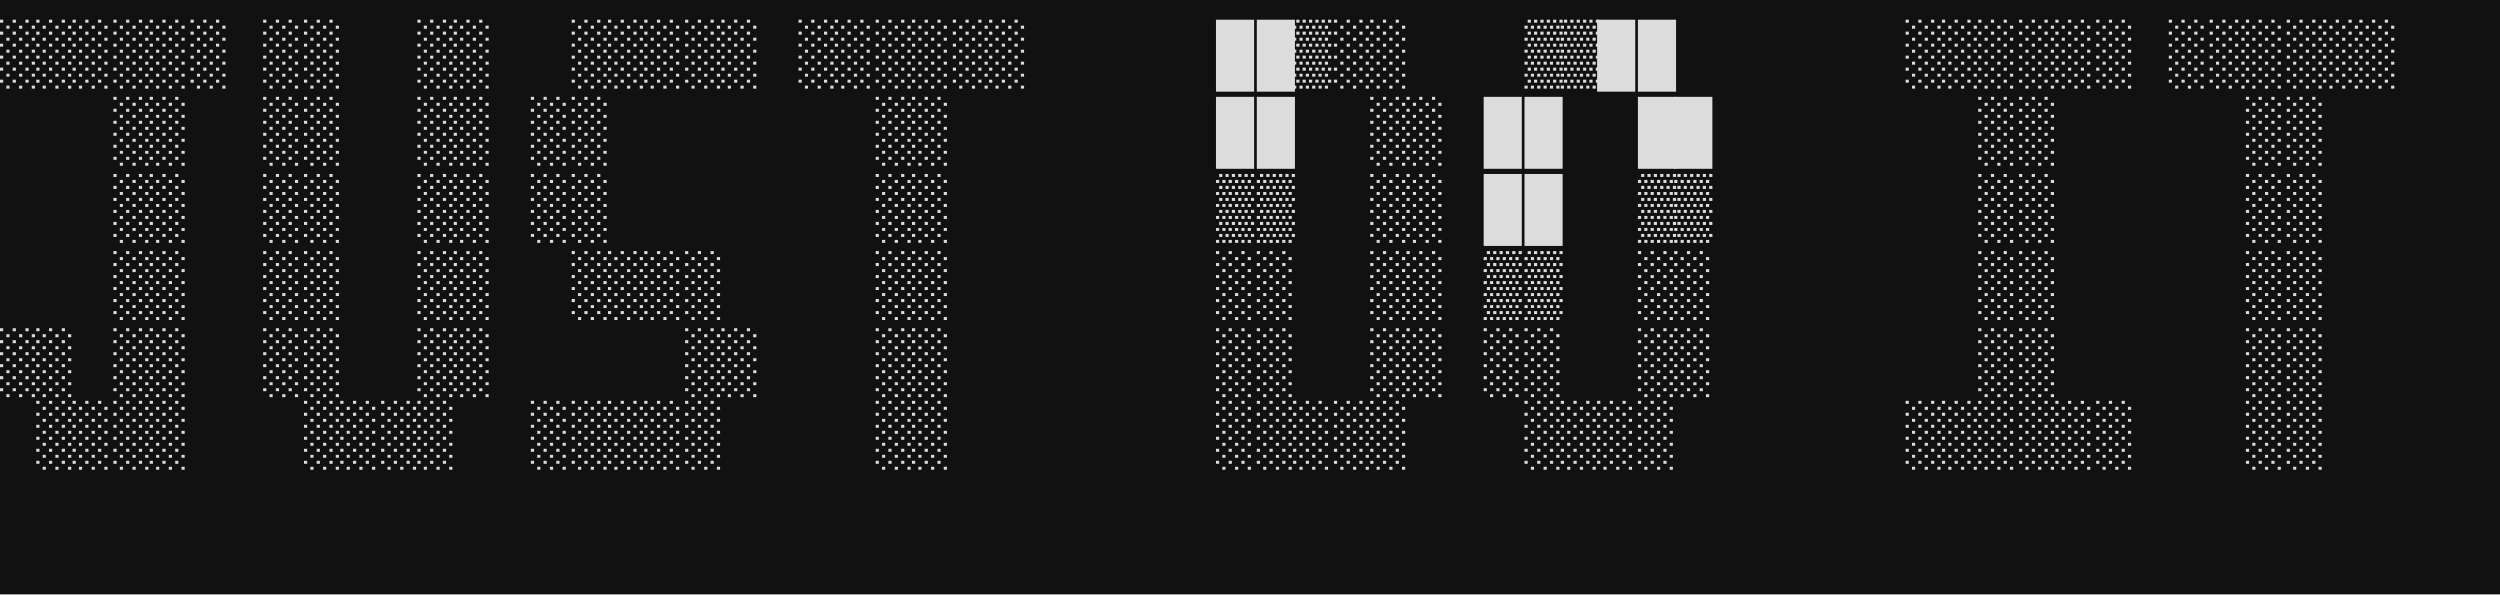
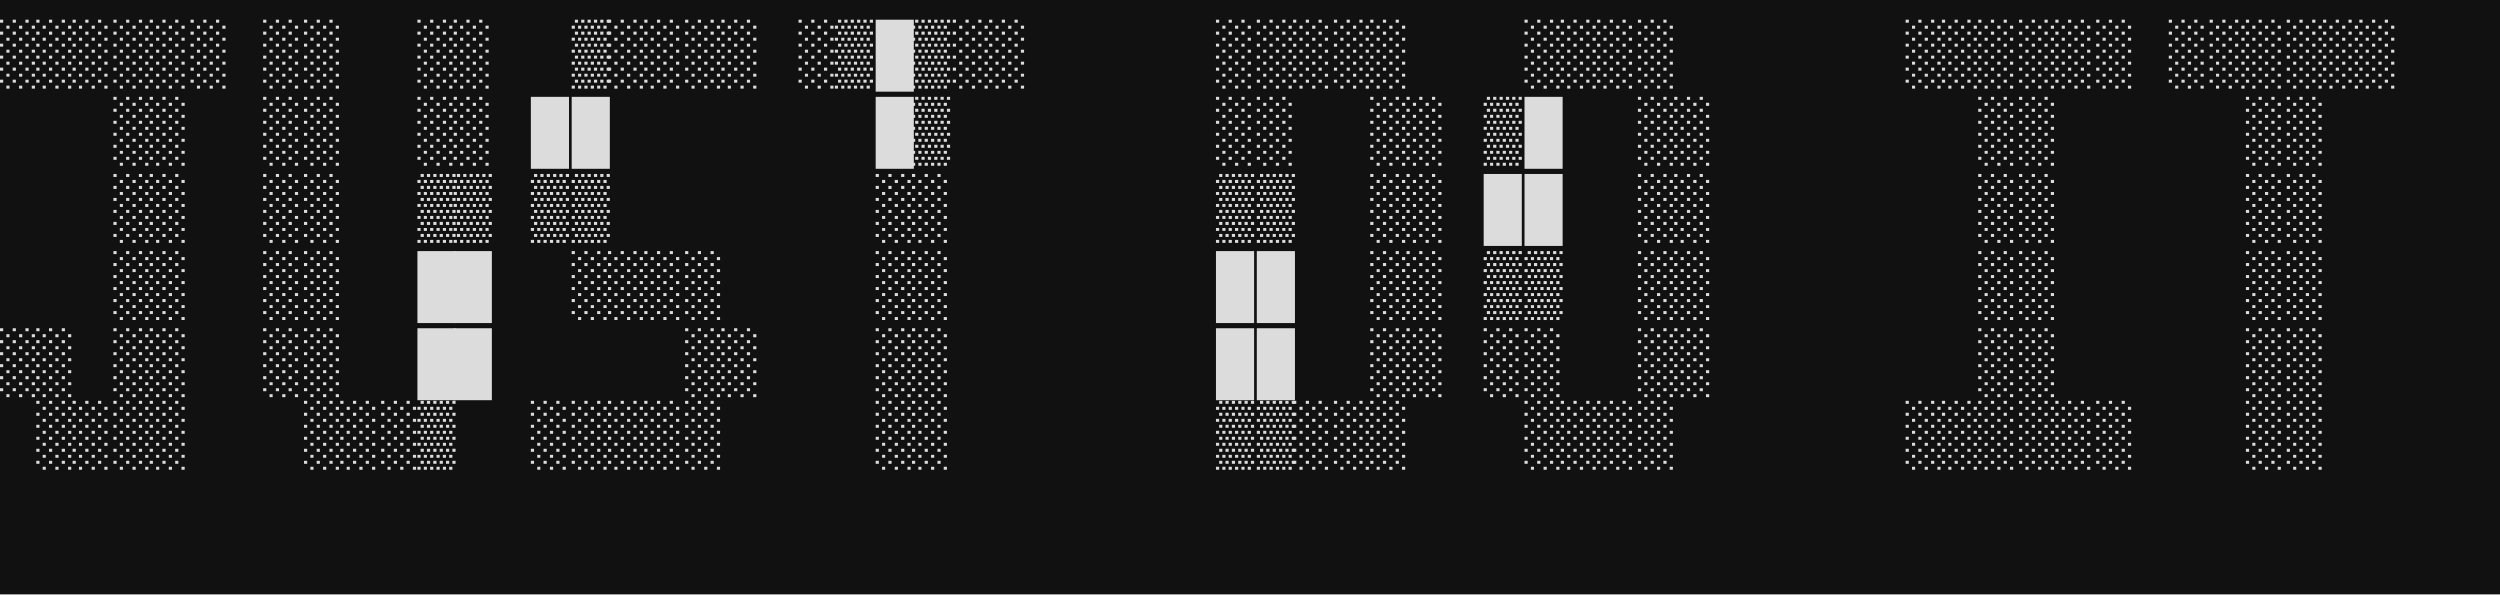
<svg xmlns="http://www.w3.org/2000/svg" width="551" height="131">
  <rect width="551" height="131" fill="#111111" />
  <text x="0" y="16" fill="#dcdcdc" font-size="14" font-family="Courier New, Courier, monospace">░</text>
  <text x="8" y="16" fill="#dcdcdc" font-size="14" font-family="Courier New, Courier, monospace">░</text>
  <text x="16" y="16" fill="#dcdcdc" font-size="14" font-family="Courier New, Courier, monospace">░</text>
  <text x="25" y="16" fill="#dcdcdc" font-size="14" font-family="Courier New, Courier, monospace">░</text>
  <text x="33" y="16" fill="#dcdcdc" font-size="14" font-family="Courier New, Courier, monospace">░</text>
  <text x="42" y="16" fill="#dcdcdc" font-size="14" font-family="Courier New, Courier, monospace">░</text>
  <text x="58" y="16" fill="#dcdcdc" font-size="14" font-family="Courier New, Courier, monospace">░</text>
  <text x="67" y="16" fill="#dcdcdc" font-size="14" font-family="Courier New, Courier, monospace">░</text>
  <text x="92" y="16" fill="#dcdcdc" font-size="14" font-family="Courier New, Courier, monospace">░</text>
  <text x="100" y="16" fill="#dcdcdc" font-size="14" font-family="Courier New, Courier, monospace">░</text>
-   <text x="126" y="16" fill="#dcdcdc" font-size="14" font-family="Courier New, Courier, monospace">░</text>
+   <text x="126" y="16" fill="#dcdcdc" font-size="14" font-family="Courier New, Courier, monospace">▒</text>
  <text x="134" y="16" fill="#dcdcdc" font-size="14" font-family="Courier New, Courier, monospace">░</text>
  <text x="142" y="16" fill="#dcdcdc" font-size="14" font-family="Courier New, Courier, monospace">░</text>
  <text x="151" y="16" fill="#dcdcdc" font-size="14" font-family="Courier New, Courier, monospace">░</text>
  <text x="159" y="16" fill="#dcdcdc" font-size="14" font-family="Courier New, Courier, monospace">░</text>
  <text x="176" y="16" fill="#dcdcdc" font-size="14" font-family="Courier New, Courier, monospace">░</text>
-   <text x="184" y="16" fill="#dcdcdc" font-size="14" font-family="Courier New, Courier, monospace">░</text>
-   <text x="193" y="16" fill="#dcdcdc" font-size="14" font-family="Courier New, Courier, monospace">░</text>
-   <text x="201" y="16" fill="#dcdcdc" font-size="14" font-family="Courier New, Courier, monospace">░</text>
+   <text x="184" y="16" fill="#dcdcdc" font-size="14" font-family="Courier New, Courier, monospace">▒</text>
+   <text x="193" y="16" fill="#dcdcdc" font-size="14" font-family="Courier New, Courier, monospace">█</text>
+   <text x="201" y="16" fill="#dcdcdc" font-size="14" font-family="Courier New, Courier, monospace">▒</text>
  <text x="210" y="16" fill="#dcdcdc" font-size="14" font-family="Courier New, Courier, monospace">░</text>
  <text x="218" y="16" fill="#dcdcdc" font-size="14" font-family="Courier New, Courier, monospace">░</text>
-   <text x="268" y="16" fill="#dcdcdc" font-size="14" font-family="Courier New, Courier, monospace">█</text>
-   <text x="277" y="16" fill="#dcdcdc" font-size="14" font-family="Courier New, Courier, monospace">█</text>
-   <text x="285" y="16" fill="#dcdcdc" font-size="14" font-family="Courier New, Courier, monospace">▒</text>
+   <text x="268" y="16" fill="#dcdcdc" font-size="14" font-family="Courier New, Courier, monospace">░</text>
+   <text x="277" y="16" fill="#dcdcdc" font-size="14" font-family="Courier New, Courier, monospace">░</text>
+   <text x="285" y="16" fill="#dcdcdc" font-size="14" font-family="Courier New, Courier, monospace">░</text>
  <text x="294" y="16" fill="#dcdcdc" font-size="14" font-family="Courier New, Courier, monospace">░</text>
  <text x="302" y="16" fill="#dcdcdc" font-size="14" font-family="Courier New, Courier, monospace">░</text>
-   <text x="336" y="16" fill="#dcdcdc" font-size="14" font-family="Courier New, Courier, monospace">▒</text>
-   <text x="344" y="16" fill="#dcdcdc" font-size="14" font-family="Courier New, Courier, monospace">▒</text>
-   <text x="352" y="16" fill="#dcdcdc" font-size="14" font-family="Courier New, Courier, monospace">█</text>
-   <text x="361" y="16" fill="#dcdcdc" font-size="14" font-family="Courier New, Courier, monospace">█</text>
+   <text x="336" y="16" fill="#dcdcdc" font-size="14" font-family="Courier New, Courier, monospace">░</text>
+   <text x="344" y="16" fill="#dcdcdc" font-size="14" font-family="Courier New, Courier, monospace">░</text>
+   <text x="352" y="16" fill="#dcdcdc" font-size="14" font-family="Courier New, Courier, monospace">░</text>
+   <text x="361" y="16" fill="#dcdcdc" font-size="14" font-family="Courier New, Courier, monospace">░</text>
  <text x="420" y="16" fill="#dcdcdc" font-size="14" font-family="Courier New, Courier, monospace">░</text>
  <text x="428" y="16" fill="#dcdcdc" font-size="14" font-family="Courier New, Courier, monospace">░</text>
  <text x="436" y="16" fill="#dcdcdc" font-size="14" font-family="Courier New, Courier, monospace">░</text>
  <text x="445" y="16" fill="#dcdcdc" font-size="14" font-family="Courier New, Courier, monospace">░</text>
  <text x="453" y="16" fill="#dcdcdc" font-size="14" font-family="Courier New, Courier, monospace">░</text>
  <text x="462" y="16" fill="#dcdcdc" font-size="14" font-family="Courier New, Courier, monospace">░</text>
  <text x="478" y="16" fill="#dcdcdc" font-size="14" font-family="Courier New, Courier, monospace">░</text>
  <text x="487" y="16" fill="#dcdcdc" font-size="14" font-family="Courier New, Courier, monospace">░</text>
  <text x="495" y="16" fill="#dcdcdc" font-size="14" font-family="Courier New, Courier, monospace">░</text>
  <text x="504" y="16" fill="#dcdcdc" font-size="14" font-family="Courier New, Courier, monospace">░</text>
  <text x="512" y="16" fill="#dcdcdc" font-size="14" font-family="Courier New, Courier, monospace">░</text>
  <text x="520" y="16" fill="#dcdcdc" font-size="14" font-family="Courier New, Courier, monospace">░</text>
  <text x="25" y="33" fill="#dcdcdc" font-size="14" font-family="Courier New, Courier, monospace">░</text>
  <text x="33" y="33" fill="#dcdcdc" font-size="14" font-family="Courier New, Courier, monospace">░</text>
  <text x="58" y="33" fill="#dcdcdc" font-size="14" font-family="Courier New, Courier, monospace">░</text>
  <text x="67" y="33" fill="#dcdcdc" font-size="14" font-family="Courier New, Courier, monospace">░</text>
  <text x="92" y="33" fill="#dcdcdc" font-size="14" font-family="Courier New, Courier, monospace">░</text>
  <text x="100" y="33" fill="#dcdcdc" font-size="14" font-family="Courier New, Courier, monospace">░</text>
-   <text x="117" y="33" fill="#dcdcdc" font-size="14" font-family="Courier New, Courier, monospace">░</text>
-   <text x="126" y="33" fill="#dcdcdc" font-size="14" font-family="Courier New, Courier, monospace">░</text>
-   <text x="193" y="33" fill="#dcdcdc" font-size="14" font-family="Courier New, Courier, monospace">░</text>
-   <text x="201" y="33" fill="#dcdcdc" font-size="14" font-family="Courier New, Courier, monospace">░</text>
-   <text x="268" y="33" fill="#dcdcdc" font-size="14" font-family="Courier New, Courier, monospace">█</text>
-   <text x="277" y="33" fill="#dcdcdc" font-size="14" font-family="Courier New, Courier, monospace">█</text>
+   <text x="117" y="33" fill="#dcdcdc" font-size="14" font-family="Courier New, Courier, monospace">█</text>
+   <text x="126" y="33" fill="#dcdcdc" font-size="14" font-family="Courier New, Courier, monospace">█</text>
+   <text x="193" y="33" fill="#dcdcdc" font-size="14" font-family="Courier New, Courier, monospace">█</text>
+   <text x="201" y="33" fill="#dcdcdc" font-size="14" font-family="Courier New, Courier, monospace">▒</text>
+   <text x="268" y="33" fill="#dcdcdc" font-size="14" font-family="Courier New, Courier, monospace">░</text>
+   <text x="277" y="33" fill="#dcdcdc" font-size="14" font-family="Courier New, Courier, monospace">░</text>
  <text x="302" y="33" fill="#dcdcdc" font-size="14" font-family="Courier New, Courier, monospace">░</text>
  <text x="310" y="33" fill="#dcdcdc" font-size="14" font-family="Courier New, Courier, monospace">░</text>
-   <text x="327" y="33" fill="#dcdcdc" font-size="14" font-family="Courier New, Courier, monospace">█</text>
+   <text x="327" y="33" fill="#dcdcdc" font-size="14" font-family="Courier New, Courier, monospace">▒</text>
  <text x="336" y="33" fill="#dcdcdc" font-size="14" font-family="Courier New, Courier, monospace">█</text>
-   <text x="361" y="33" fill="#dcdcdc" font-size="14" font-family="Courier New, Courier, monospace">█</text>
-   <text x="369" y="33" fill="#dcdcdc" font-size="14" font-family="Courier New, Courier, monospace">█</text>
+   <text x="361" y="33" fill="#dcdcdc" font-size="14" font-family="Courier New, Courier, monospace">░</text>
+   <text x="369" y="33" fill="#dcdcdc" font-size="14" font-family="Courier New, Courier, monospace">░</text>
  <text x="436" y="33" fill="#dcdcdc" font-size="14" font-family="Courier New, Courier, monospace">░</text>
  <text x="445" y="33" fill="#dcdcdc" font-size="14" font-family="Courier New, Courier, monospace">░</text>
  <text x="495" y="33" fill="#dcdcdc" font-size="14" font-family="Courier New, Courier, monospace">░</text>
  <text x="504" y="33" fill="#dcdcdc" font-size="14" font-family="Courier New, Courier, monospace">░</text>
  <text x="25" y="50" fill="#dcdcdc" font-size="14" font-family="Courier New, Courier, monospace">░</text>
  <text x="33" y="50" fill="#dcdcdc" font-size="14" font-family="Courier New, Courier, monospace">░</text>
  <text x="58" y="50" fill="#dcdcdc" font-size="14" font-family="Courier New, Courier, monospace">░</text>
  <text x="67" y="50" fill="#dcdcdc" font-size="14" font-family="Courier New, Courier, monospace">░</text>
-   <text x="92" y="50" fill="#dcdcdc" font-size="14" font-family="Courier New, Courier, monospace">░</text>
-   <text x="100" y="50" fill="#dcdcdc" font-size="14" font-family="Courier New, Courier, monospace">░</text>
-   <text x="117" y="50" fill="#dcdcdc" font-size="14" font-family="Courier New, Courier, monospace">░</text>
-   <text x="126" y="50" fill="#dcdcdc" font-size="14" font-family="Courier New, Courier, monospace">░</text>
+   <text x="92" y="50" fill="#dcdcdc" font-size="14" font-family="Courier New, Courier, monospace">▒</text>
+   <text x="100" y="50" fill="#dcdcdc" font-size="14" font-family="Courier New, Courier, monospace">▒</text>
+   <text x="117" y="50" fill="#dcdcdc" font-size="14" font-family="Courier New, Courier, monospace">▒</text>
+   <text x="126" y="50" fill="#dcdcdc" font-size="14" font-family="Courier New, Courier, monospace">▒</text>
  <text x="193" y="50" fill="#dcdcdc" font-size="14" font-family="Courier New, Courier, monospace">░</text>
  <text x="201" y="50" fill="#dcdcdc" font-size="14" font-family="Courier New, Courier, monospace">░</text>
  <text x="268" y="50" fill="#dcdcdc" font-size="14" font-family="Courier New, Courier, monospace">▒</text>
  <text x="277" y="50" fill="#dcdcdc" font-size="14" font-family="Courier New, Courier, monospace">▒</text>
  <text x="302" y="50" fill="#dcdcdc" font-size="14" font-family="Courier New, Courier, monospace">░</text>
  <text x="310" y="50" fill="#dcdcdc" font-size="14" font-family="Courier New, Courier, monospace">░</text>
  <text x="327" y="50" fill="#dcdcdc" font-size="14" font-family="Courier New, Courier, monospace">█</text>
  <text x="336" y="50" fill="#dcdcdc" font-size="14" font-family="Courier New, Courier, monospace">█</text>
-   <text x="361" y="50" fill="#dcdcdc" font-size="14" font-family="Courier New, Courier, monospace">▒</text>
-   <text x="369" y="50" fill="#dcdcdc" font-size="14" font-family="Courier New, Courier, monospace">▒</text>
+   <text x="361" y="50" fill="#dcdcdc" font-size="14" font-family="Courier New, Courier, monospace">░</text>
+   <text x="369" y="50" fill="#dcdcdc" font-size="14" font-family="Courier New, Courier, monospace">░</text>
  <text x="436" y="50" fill="#dcdcdc" font-size="14" font-family="Courier New, Courier, monospace">░</text>
  <text x="445" y="50" fill="#dcdcdc" font-size="14" font-family="Courier New, Courier, monospace">░</text>
  <text x="495" y="50" fill="#dcdcdc" font-size="14" font-family="Courier New, Courier, monospace">░</text>
  <text x="504" y="50" fill="#dcdcdc" font-size="14" font-family="Courier New, Courier, monospace">░</text>
  <text x="25" y="67" fill="#dcdcdc" font-size="14" font-family="Courier New, Courier, monospace">░</text>
  <text x="33" y="67" fill="#dcdcdc" font-size="14" font-family="Courier New, Courier, monospace">░</text>
  <text x="58" y="67" fill="#dcdcdc" font-size="14" font-family="Courier New, Courier, monospace">░</text>
  <text x="67" y="67" fill="#dcdcdc" font-size="14" font-family="Courier New, Courier, monospace">░</text>
-   <text x="92" y="67" fill="#dcdcdc" font-size="14" font-family="Courier New, Courier, monospace">░</text>
-   <text x="100" y="67" fill="#dcdcdc" font-size="14" font-family="Courier New, Courier, monospace">░</text>
+   <text x="92" y="67" fill="#dcdcdc" font-size="14" font-family="Courier New, Courier, monospace">█</text>
+   <text x="100" y="67" fill="#dcdcdc" font-size="14" font-family="Courier New, Courier, monospace">█</text>
  <text x="126" y="67" fill="#dcdcdc" font-size="14" font-family="Courier New, Courier, monospace">░</text>
  <text x="134" y="67" fill="#dcdcdc" font-size="14" font-family="Courier New, Courier, monospace">░</text>
  <text x="142" y="67" fill="#dcdcdc" font-size="14" font-family="Courier New, Courier, monospace">░</text>
  <text x="151" y="67" fill="#dcdcdc" font-size="14" font-family="Courier New, Courier, monospace">░</text>
  <text x="193" y="67" fill="#dcdcdc" font-size="14" font-family="Courier New, Courier, monospace">░</text>
  <text x="201" y="67" fill="#dcdcdc" font-size="14" font-family="Courier New, Courier, monospace">░</text>
-   <text x="268" y="67" fill="#dcdcdc" font-size="14" font-family="Courier New, Courier, monospace">░</text>
-   <text x="277" y="67" fill="#dcdcdc" font-size="14" font-family="Courier New, Courier, monospace">░</text>
+   <text x="268" y="67" fill="#dcdcdc" font-size="14" font-family="Courier New, Courier, monospace">█</text>
+   <text x="277" y="67" fill="#dcdcdc" font-size="14" font-family="Courier New, Courier, monospace">█</text>
  <text x="302" y="67" fill="#dcdcdc" font-size="14" font-family="Courier New, Courier, monospace">░</text>
  <text x="310" y="67" fill="#dcdcdc" font-size="14" font-family="Courier New, Courier, monospace">░</text>
  <text x="327" y="67" fill="#dcdcdc" font-size="14" font-family="Courier New, Courier, monospace">▒</text>
  <text x="336" y="67" fill="#dcdcdc" font-size="14" font-family="Courier New, Courier, monospace">▒</text>
  <text x="361" y="67" fill="#dcdcdc" font-size="14" font-family="Courier New, Courier, monospace">░</text>
  <text x="369" y="67" fill="#dcdcdc" font-size="14" font-family="Courier New, Courier, monospace">░</text>
  <text x="436" y="67" fill="#dcdcdc" font-size="14" font-family="Courier New, Courier, monospace">░</text>
  <text x="445" y="67" fill="#dcdcdc" font-size="14" font-family="Courier New, Courier, monospace">░</text>
  <text x="495" y="67" fill="#dcdcdc" font-size="14" font-family="Courier New, Courier, monospace">░</text>
  <text x="504" y="67" fill="#dcdcdc" font-size="14" font-family="Courier New, Courier, monospace">░</text>
  <text x="0" y="84" fill="#dcdcdc" font-size="14" font-family="Courier New, Courier, monospace">░</text>
  <text x="8" y="84" fill="#dcdcdc" font-size="14" font-family="Courier New, Courier, monospace">░</text>
  <text x="25" y="84" fill="#dcdcdc" font-size="14" font-family="Courier New, Courier, monospace">░</text>
  <text x="33" y="84" fill="#dcdcdc" font-size="14" font-family="Courier New, Courier, monospace">░</text>
  <text x="58" y="84" fill="#dcdcdc" font-size="14" font-family="Courier New, Courier, monospace">░</text>
  <text x="67" y="84" fill="#dcdcdc" font-size="14" font-family="Courier New, Courier, monospace">░</text>
-   <text x="92" y="84" fill="#dcdcdc" font-size="14" font-family="Courier New, Courier, monospace">░</text>
-   <text x="100" y="84" fill="#dcdcdc" font-size="14" font-family="Courier New, Courier, monospace">░</text>
+   <text x="92" y="84" fill="#dcdcdc" font-size="14" font-family="Courier New, Courier, monospace">█</text>
+   <text x="100" y="84" fill="#dcdcdc" font-size="14" font-family="Courier New, Courier, monospace">█</text>
  <text x="151" y="84" fill="#dcdcdc" font-size="14" font-family="Courier New, Courier, monospace">░</text>
  <text x="159" y="84" fill="#dcdcdc" font-size="14" font-family="Courier New, Courier, monospace">░</text>
  <text x="193" y="84" fill="#dcdcdc" font-size="14" font-family="Courier New, Courier, monospace">░</text>
  <text x="201" y="84" fill="#dcdcdc" font-size="14" font-family="Courier New, Courier, monospace">░</text>
-   <text x="268" y="84" fill="#dcdcdc" font-size="14" font-family="Courier New, Courier, monospace">░</text>
-   <text x="277" y="84" fill="#dcdcdc" font-size="14" font-family="Courier New, Courier, monospace">░</text>
+   <text x="268" y="84" fill="#dcdcdc" font-size="14" font-family="Courier New, Courier, monospace">█</text>
+   <text x="277" y="84" fill="#dcdcdc" font-size="14" font-family="Courier New, Courier, monospace">█</text>
  <text x="302" y="84" fill="#dcdcdc" font-size="14" font-family="Courier New, Courier, monospace">░</text>
  <text x="310" y="84" fill="#dcdcdc" font-size="14" font-family="Courier New, Courier, monospace">░</text>
  <text x="327" y="84" fill="#dcdcdc" font-size="14" font-family="Courier New, Courier, monospace">░</text>
  <text x="336" y="84" fill="#dcdcdc" font-size="14" font-family="Courier New, Courier, monospace">░</text>
  <text x="361" y="84" fill="#dcdcdc" font-size="14" font-family="Courier New, Courier, monospace">░</text>
  <text x="369" y="84" fill="#dcdcdc" font-size="14" font-family="Courier New, Courier, monospace">░</text>
  <text x="436" y="84" fill="#dcdcdc" font-size="14" font-family="Courier New, Courier, monospace">░</text>
  <text x="445" y="84" fill="#dcdcdc" font-size="14" font-family="Courier New, Courier, monospace">░</text>
  <text x="495" y="84" fill="#dcdcdc" font-size="14" font-family="Courier New, Courier, monospace">░</text>
  <text x="504" y="84" fill="#dcdcdc" font-size="14" font-family="Courier New, Courier, monospace">░</text>
  <text x="8" y="100" fill="#dcdcdc" font-size="14" font-family="Courier New, Courier, monospace">░</text>
  <text x="16" y="100" fill="#dcdcdc" font-size="14" font-family="Courier New, Courier, monospace">░</text>
  <text x="25" y="100" fill="#dcdcdc" font-size="14" font-family="Courier New, Courier, monospace">░</text>
  <text x="33" y="100" fill="#dcdcdc" font-size="14" font-family="Courier New, Courier, monospace">░</text>
  <text x="67" y="100" fill="#dcdcdc" font-size="14" font-family="Courier New, Courier, monospace">░</text>
  <text x="75" y="100" fill="#dcdcdc" font-size="14" font-family="Courier New, Courier, monospace">░</text>
  <text x="84" y="100" fill="#dcdcdc" font-size="14" font-family="Courier New, Courier, monospace">░</text>
-   <text x="92" y="100" fill="#dcdcdc" font-size="14" font-family="Courier New, Courier, monospace">░</text>
+   <text x="92" y="100" fill="#dcdcdc" font-size="14" font-family="Courier New, Courier, monospace">▒</text>
  <text x="117" y="100" fill="#dcdcdc" font-size="14" font-family="Courier New, Courier, monospace">░</text>
  <text x="126" y="100" fill="#dcdcdc" font-size="14" font-family="Courier New, Courier, monospace">░</text>
  <text x="134" y="100" fill="#dcdcdc" font-size="14" font-family="Courier New, Courier, monospace">░</text>
  <text x="142" y="100" fill="#dcdcdc" font-size="14" font-family="Courier New, Courier, monospace">░</text>
  <text x="151" y="100" fill="#dcdcdc" font-size="14" font-family="Courier New, Courier, monospace">░</text>
  <text x="193" y="100" fill="#dcdcdc" font-size="14" font-family="Courier New, Courier, monospace">░</text>
  <text x="201" y="100" fill="#dcdcdc" font-size="14" font-family="Courier New, Courier, monospace">░</text>
-   <text x="268" y="100" fill="#dcdcdc" font-size="14" font-family="Courier New, Courier, monospace">░</text>
-   <text x="277" y="100" fill="#dcdcdc" font-size="14" font-family="Courier New, Courier, monospace">░</text>
+   <text x="268" y="100" fill="#dcdcdc" font-size="14" font-family="Courier New, Courier, monospace">▒</text>
+   <text x="277" y="100" fill="#dcdcdc" font-size="14" font-family="Courier New, Courier, monospace">▒</text>
  <text x="285" y="100" fill="#dcdcdc" font-size="14" font-family="Courier New, Courier, monospace">░</text>
  <text x="294" y="100" fill="#dcdcdc" font-size="14" font-family="Courier New, Courier, monospace">░</text>
  <text x="302" y="100" fill="#dcdcdc" font-size="14" font-family="Courier New, Courier, monospace">░</text>
  <text x="336" y="100" fill="#dcdcdc" font-size="14" font-family="Courier New, Courier, monospace">░</text>
  <text x="344" y="100" fill="#dcdcdc" font-size="14" font-family="Courier New, Courier, monospace">░</text>
  <text x="352" y="100" fill="#dcdcdc" font-size="14" font-family="Courier New, Courier, monospace">░</text>
  <text x="361" y="100" fill="#dcdcdc" font-size="14" font-family="Courier New, Courier, monospace">░</text>
  <text x="420" y="100" fill="#dcdcdc" font-size="14" font-family="Courier New, Courier, monospace">░</text>
  <text x="428" y="100" fill="#dcdcdc" font-size="14" font-family="Courier New, Courier, monospace">░</text>
  <text x="436" y="100" fill="#dcdcdc" font-size="14" font-family="Courier New, Courier, monospace">░</text>
  <text x="445" y="100" fill="#dcdcdc" font-size="14" font-family="Courier New, Courier, monospace">░</text>
  <text x="453" y="100" fill="#dcdcdc" font-size="14" font-family="Courier New, Courier, monospace">░</text>
  <text x="462" y="100" fill="#dcdcdc" font-size="14" font-family="Courier New, Courier, monospace">░</text>
  <text x="495" y="100" fill="#dcdcdc" font-size="14" font-family="Courier New, Courier, monospace">░</text>
  <text x="504" y="100" fill="#dcdcdc" font-size="14" font-family="Courier New, Courier, monospace">░</text>
</svg>
